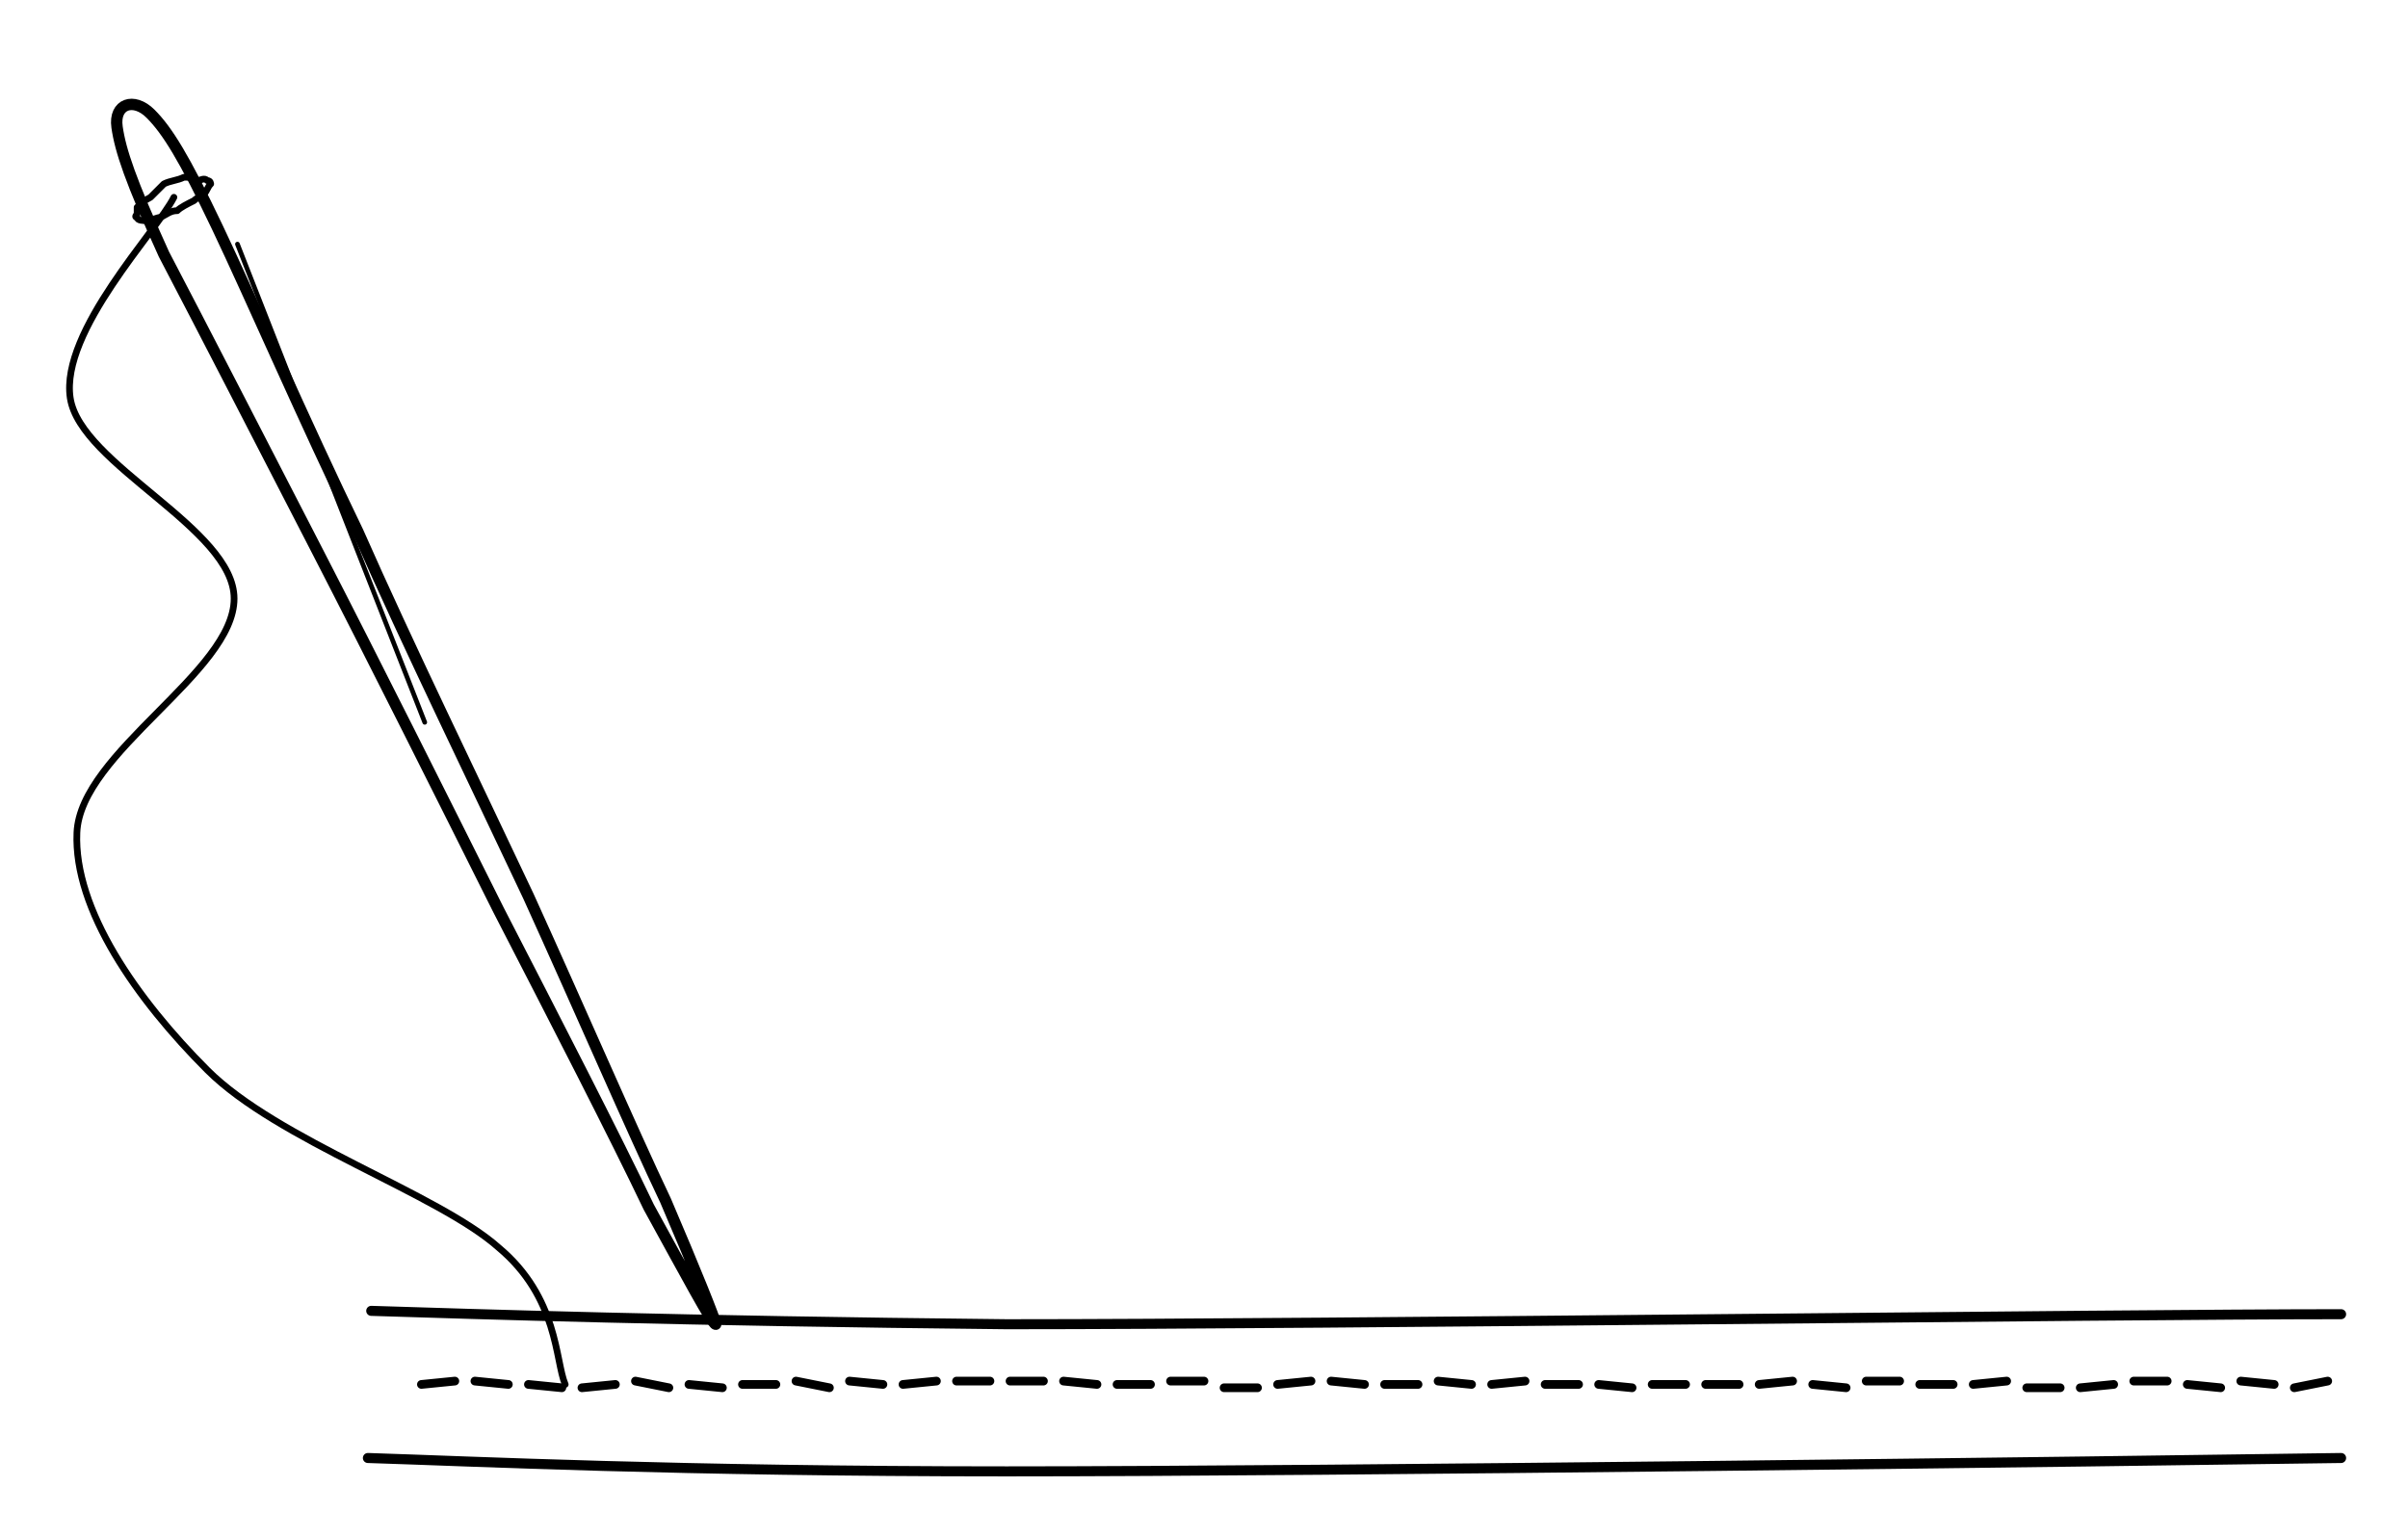
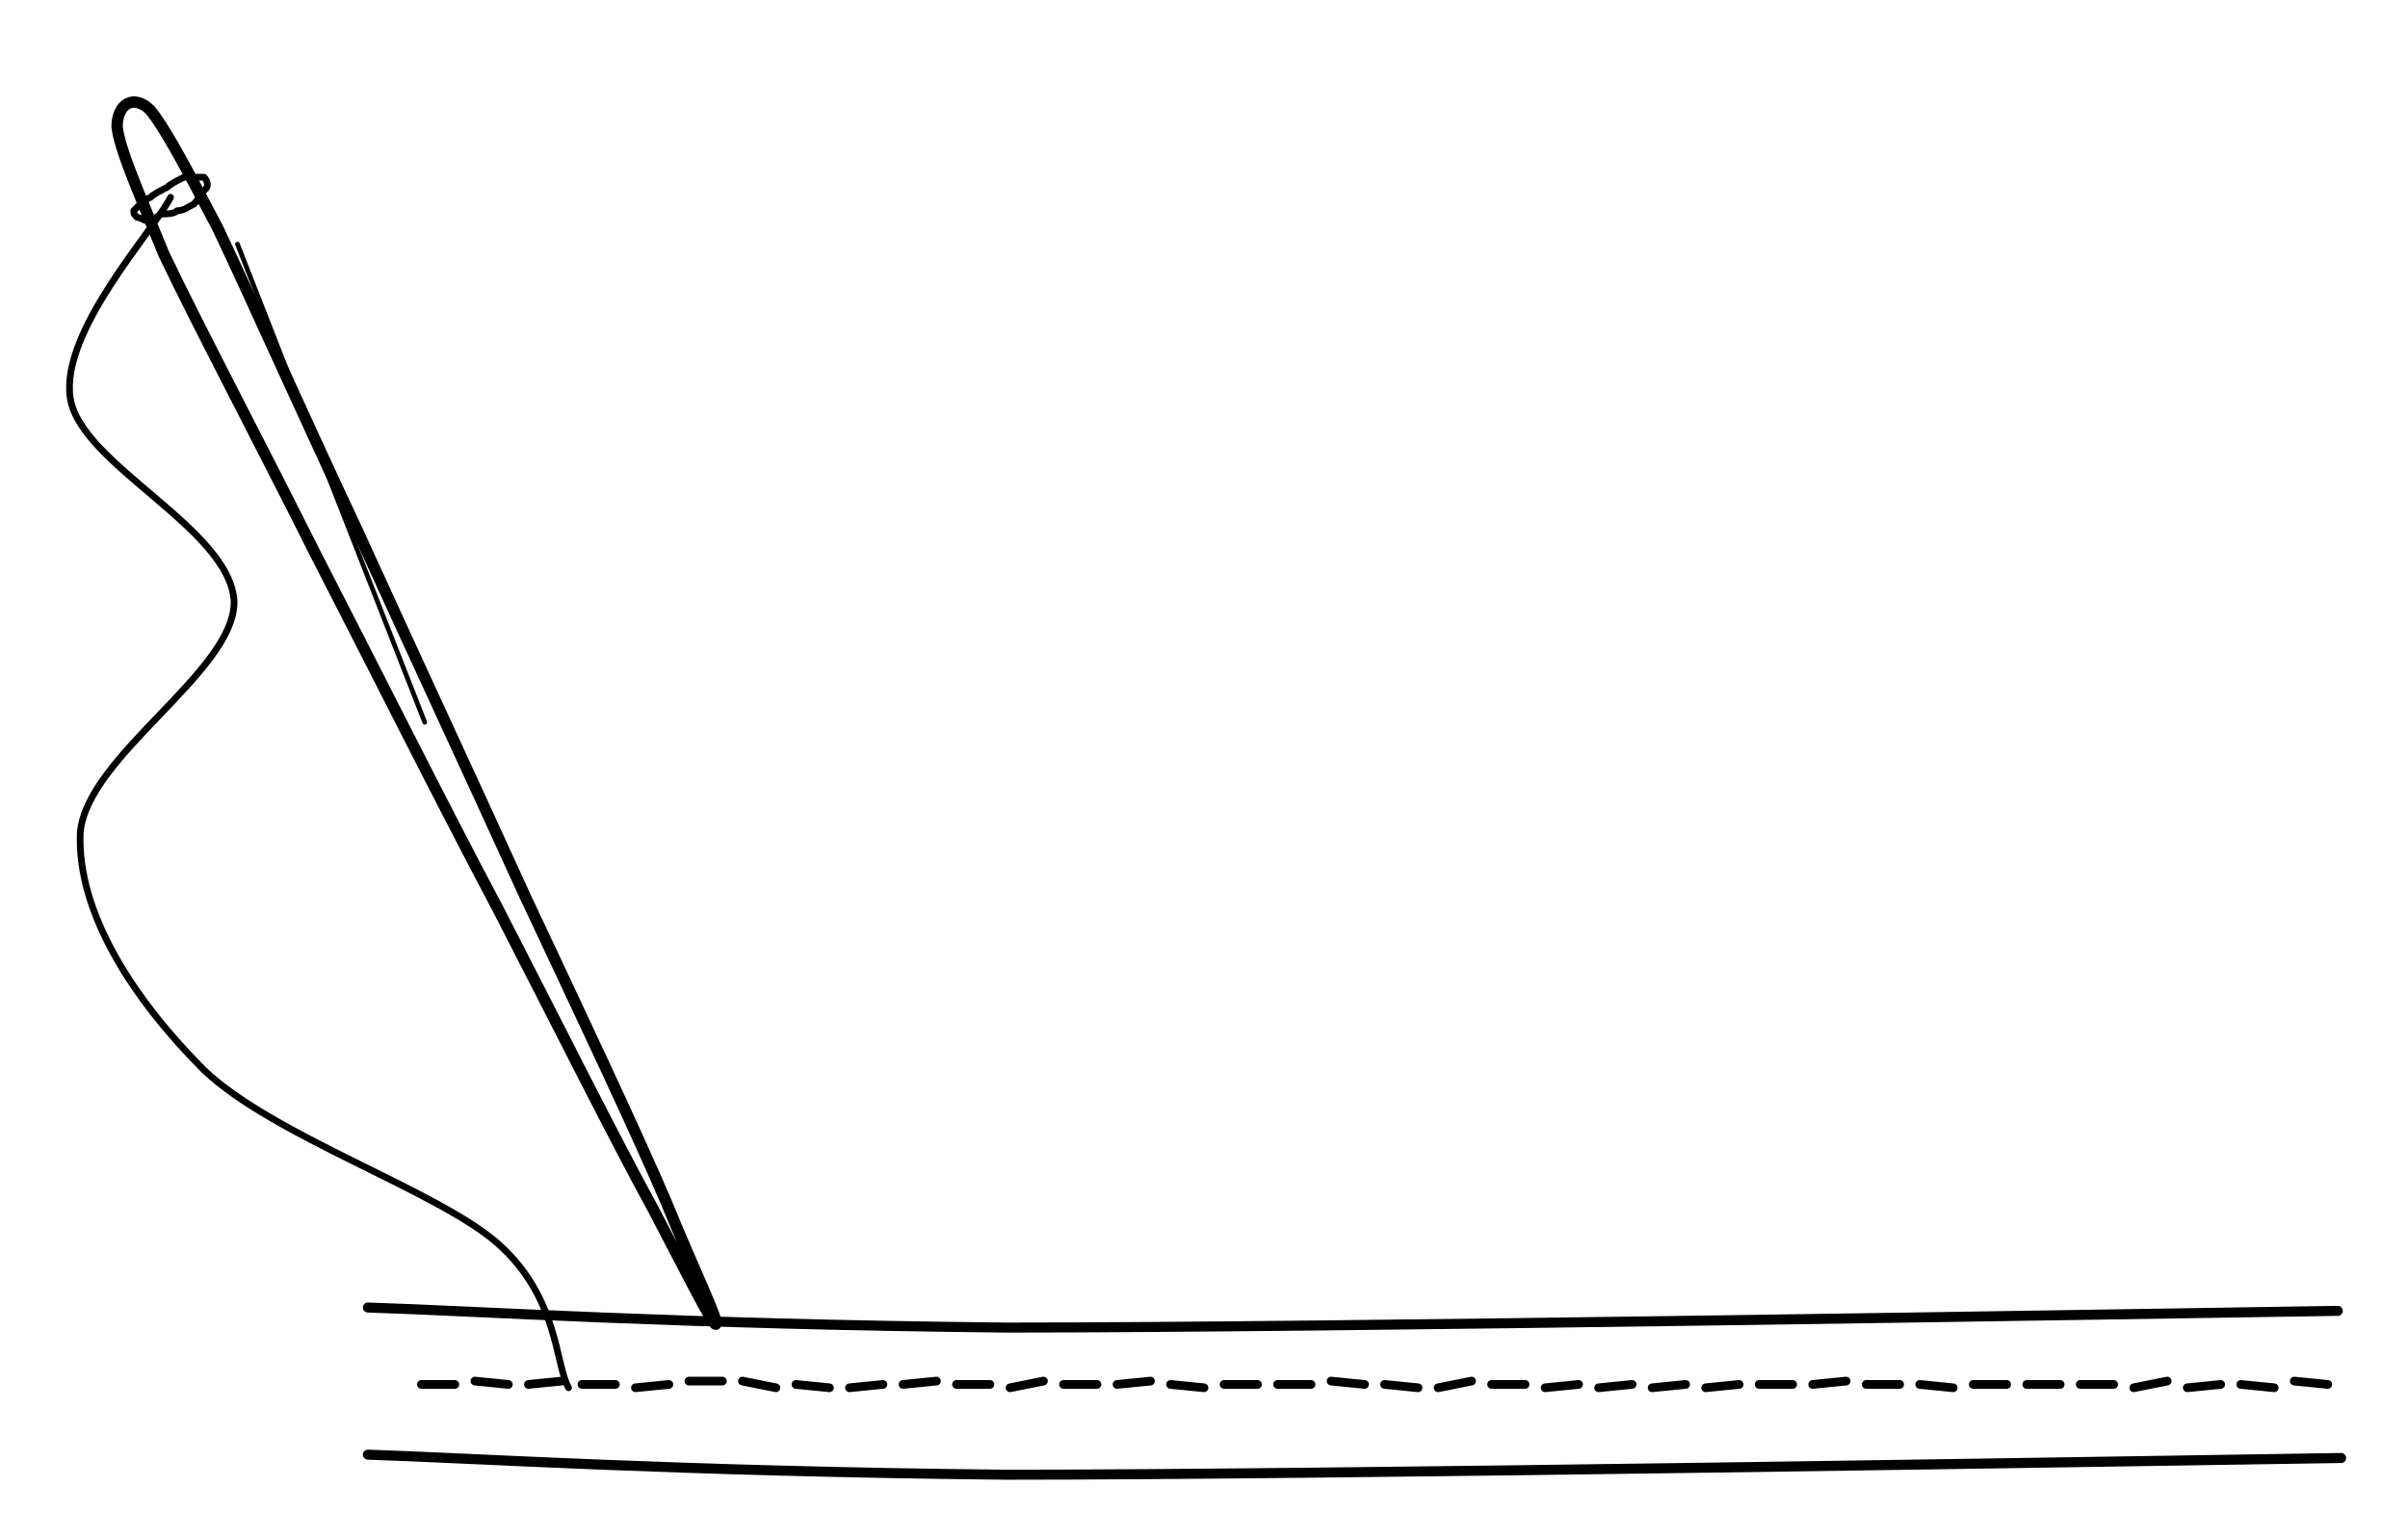
<svg xmlns="http://www.w3.org/2000/svg" viewBox="0 0 720 460" fill="none" stroke="currentColor" stroke-linecap="round" stroke-linejoin="round" aria-hidden="true" focusable="false">
-   <path d="M45 34C50 39 55 47 65 68C75 89 91 126 107 159C122 193 142 234 158 268C173 301 189 338 199 359C208 380 214 395 214 396C213 396 205 381 194 361C184 340 166 305 149 272C133 240 112 198 95 165C78 132 60 97 49 76C39 54 36 45 35 38C34 31 40 29 45 34Z" stroke-width="3.4" />
-   <path d="M53 63C51 63 50 64 48 65C47 65 45 66 44 66C43 66 41 66 41 65C40 65 41 64 41 64C41 63 41 63 41 62C42 61 43 60 45 59C46 58 48 56 49 55C51 54 53 54 55 53C56 53 58 53 59 54C60 54 61 53 62 54C63 54 63 55 63 55C62 56 62 57 61 58C60 59 59 59 58 60C56 61 54 62 53 63Z" stroke-width="2" />
+   <path d="M45 33C49 38 54 47 65 68C75 89 91 125 107 159C122 192 142 235 157 268C173 302 190 338 199 359C208 381 215 395 214 396C213 396 206 382 195 361C184 341 166 305 149 272C132 240 111 198 94 165C78 133 59 97 49 76C40 54 36 45 35 38C35 31 40 28 45 33Z" stroke-width="3.4" />
+   <path d="M53 63C52 64 50 64 48 64C47 65 45 66 44 66C43 66 42 65 41 65C40 64 40 64 40 63C40 63 41 62 42 61C43 60 43 60 45 59C46 58 48 57 50 56C51 55 53 54 55 53C56 53 57 53 58 53C59 53 61 53 61 53C62 54 62 55 62 55C62 56 62 56 61 57C60 58 59 60 58 61C56 62 55 63 53 63Z" stroke-width="2" />
  <line x1="71" y1="73" x2="127" y2="216" stroke-width="1.4" />
-   <path d="M52 59C47 69 18 99 21 119C24 139 70 158 70 179C70 201 24 225 23 249C22 272 41 299 62 320C83 341 131 357 149 373C167 388 166 407 169 414" stroke-width="2" />
-   <path d="M111 392C143 393 203 395 301 396C399 396 633 393 700 393" stroke-width="3" />
-   <path d="M110 436C142 437 202 440 301 440C399 440 633 437 700 436" stroke-width="3" />
-   <line class="stitch" x1="126" y1="414" x2="136" y2="413" stroke-width="2.6" style="--i:0" />
+   <path d="M51 59C46 69 18 99 21 119C24 139 69 158 70 180C70 201 26 226 24 249C23 273 40 299 61 320C82 340 131 356 149 372C167 388 166 408 170 415" stroke-width="2" />
+   <path d="M110 391C142 392 202 396 301 397C399 397 633 393 699 392" stroke-width="3" />
+   <path d="M110 435C141 436 202 440 301 441C399 441 633 437 700 436" stroke-width="3" />
+   <line class="stitch" x1="126" y1="414" x2="136" y2="414" stroke-width="2.6" style="--i:0" />
  <line class="stitch" x1="142" y1="413" x2="152" y2="414" stroke-width="2.6" style="--i:1" />
-   <line class="stitch" x1="158" y1="414" x2="168" y2="415" stroke-width="2.6" style="--i:2" />
-   <line class="stitch" x1="174" y1="415" x2="184" y2="414" stroke-width="2.6" style="--i:3" />
-   <line class="stitch" x1="190" y1="413" x2="200" y2="415" stroke-width="2.6" style="--i:4" />
-   <line class="stitch" x1="206" y1="414" x2="216" y2="415" stroke-width="2.6" style="--i:5" />
-   <line class="stitch" x1="222" y1="414" x2="232" y2="414" stroke-width="2.6" style="--i:6" />
-   <line class="stitch" x1="238" y1="413" x2="248" y2="415" stroke-width="2.6" style="--i:7" />
-   <line class="stitch" x1="254" y1="413" x2="264" y2="414" stroke-width="2.6" style="--i:8" />
+   <line class="stitch" x1="158" y1="414" x2="168" y2="413" stroke-width="2.6" style="--i:2" />
+   <line class="stitch" x1="174" y1="414" x2="184" y2="414" stroke-width="2.6" style="--i:3" />
+   <line class="stitch" x1="190" y1="415" x2="200" y2="414" stroke-width="2.6" style="--i:4" />
+   <line class="stitch" x1="206" y1="413" x2="216" y2="413" stroke-width="2.6" style="--i:5" />
+   <line class="stitch" x1="222" y1="413" x2="232" y2="415" stroke-width="2.6" style="--i:6" />
+   <line class="stitch" x1="238" y1="414" x2="248" y2="415" stroke-width="2.6" style="--i:7" />
+   <line class="stitch" x1="254" y1="415" x2="264" y2="414" stroke-width="2.6" style="--i:8" />
  <line class="stitch" x1="270" y1="414" x2="280" y2="413" stroke-width="2.6" style="--i:9" />
-   <line class="stitch" x1="286" y1="413" x2="296" y2="413" stroke-width="2.6" style="--i:10" />
-   <line class="stitch" x1="302" y1="413" x2="312" y2="413" stroke-width="2.6" style="--i:11" />
-   <line class="stitch" x1="318" y1="413" x2="328" y2="414" stroke-width="2.6" style="--i:12" />
-   <line class="stitch" x1="334" y1="414" x2="344" y2="414" stroke-width="2.6" style="--i:13" />
-   <line class="stitch" x1="350" y1="413" x2="360" y2="413" stroke-width="2.6" style="--i:14" />
-   <line class="stitch" x1="366" y1="415" x2="376" y2="415" stroke-width="2.6" style="--i:15" />
-   <line class="stitch" x1="382" y1="414" x2="392" y2="413" stroke-width="2.6" style="--i:16" />
+   <line class="stitch" x1="286" y1="414" x2="296" y2="414" stroke-width="2.6" style="--i:10" />
+   <line class="stitch" x1="302" y1="415" x2="312" y2="413" stroke-width="2.6" style="--i:11" />
+   <line class="stitch" x1="318" y1="414" x2="328" y2="414" stroke-width="2.6" style="--i:12" />
+   <line class="stitch" x1="334" y1="414" x2="344" y2="413" stroke-width="2.6" style="--i:13" />
+   <line class="stitch" x1="350" y1="414" x2="360" y2="415" stroke-width="2.6" style="--i:14" />
+   <line class="stitch" x1="366" y1="414" x2="376" y2="414" stroke-width="2.6" style="--i:15" />
+   <line class="stitch" x1="382" y1="414" x2="392" y2="414" stroke-width="2.6" style="--i:16" />
  <line class="stitch" x1="398" y1="413" x2="408" y2="414" stroke-width="2.6" style="--i:17" />
-   <line class="stitch" x1="414" y1="414" x2="424" y2="414" stroke-width="2.6" style="--i:18" />
-   <line class="stitch" x1="430" y1="413" x2="440" y2="414" stroke-width="2.6" style="--i:19" />
-   <line class="stitch" x1="446" y1="414" x2="456" y2="413" stroke-width="2.6" style="--i:20" />
-   <line class="stitch" x1="462" y1="414" x2="472" y2="414" stroke-width="2.6" style="--i:21" />
-   <line class="stitch" x1="478" y1="414" x2="488" y2="415" stroke-width="2.6" style="--i:22" />
-   <line class="stitch" x1="494" y1="414" x2="504" y2="414" stroke-width="2.6" style="--i:23" />
-   <line class="stitch" x1="510" y1="414" x2="520" y2="414" stroke-width="2.6" style="--i:24" />
-   <line class="stitch" x1="526" y1="414" x2="536" y2="413" stroke-width="2.6" style="--i:25" />
-   <line class="stitch" x1="542" y1="414" x2="552" y2="415" stroke-width="2.6" style="--i:26" />
-   <line class="stitch" x1="558" y1="413" x2="568" y2="413" stroke-width="2.6" style="--i:27" />
-   <line class="stitch" x1="574" y1="414" x2="584" y2="414" stroke-width="2.6" style="--i:28" />
-   <line class="stitch" x1="590" y1="414" x2="600" y2="413" stroke-width="2.6" style="--i:29" />
-   <line class="stitch" x1="606" y1="415" x2="616" y2="415" stroke-width="2.6" style="--i:30" />
-   <line class="stitch" x1="622" y1="415" x2="632" y2="414" stroke-width="2.6" style="--i:31" />
-   <line class="stitch" x1="638" y1="413" x2="648" y2="413" stroke-width="2.6" style="--i:32" />
-   <line class="stitch" x1="654" y1="414" x2="664" y2="415" stroke-width="2.6" style="--i:33" />
-   <line class="stitch" x1="670" y1="413" x2="680" y2="414" stroke-width="2.6" style="--i:34" />
-   <line class="stitch" x1="686" y1="415" x2="696" y2="413" stroke-width="2.6" style="--i:35" />
+   <line class="stitch" x1="414" y1="414" x2="424" y2="415" stroke-width="2.6" style="--i:18" />
+   <line class="stitch" x1="430" y1="415" x2="440" y2="413" stroke-width="2.6" style="--i:19" />
+   <line class="stitch" x1="446" y1="414" x2="456" y2="414" stroke-width="2.6" style="--i:20" />
+   <line class="stitch" x1="462" y1="415" x2="472" y2="414" stroke-width="2.6" style="--i:21" />
+   <line class="stitch" x1="478" y1="415" x2="488" y2="414" stroke-width="2.6" style="--i:22" />
+   <line class="stitch" x1="494" y1="415" x2="504" y2="414" stroke-width="2.6" style="--i:23" />
+   <line class="stitch" x1="510" y1="415" x2="520" y2="414" stroke-width="2.6" style="--i:24" />
+   <line class="stitch" x1="526" y1="414" x2="536" y2="414" stroke-width="2.6" style="--i:25" />
+   <line class="stitch" x1="542" y1="414" x2="552" y2="413" stroke-width="2.6" style="--i:26" />
+   <line class="stitch" x1="558" y1="414" x2="568" y2="414" stroke-width="2.6" style="--i:27" />
+   <line class="stitch" x1="574" y1="414" x2="584" y2="415" stroke-width="2.6" style="--i:28" />
+   <line class="stitch" x1="590" y1="414" x2="600" y2="414" stroke-width="2.6" style="--i:29" />
+   <line class="stitch" x1="606" y1="414" x2="616" y2="414" stroke-width="2.6" style="--i:30" />
+   <line class="stitch" x1="622" y1="414" x2="632" y2="414" stroke-width="2.6" style="--i:31" />
+   <line class="stitch" x1="638" y1="415" x2="648" y2="413" stroke-width="2.6" style="--i:32" />
+   <line class="stitch" x1="654" y1="415" x2="664" y2="414" stroke-width="2.6" style="--i:33" />
+   <line class="stitch" x1="670" y1="414" x2="680" y2="415" stroke-width="2.6" style="--i:34" />
+   <line class="stitch" x1="686" y1="413" x2="696" y2="414" stroke-width="2.6" style="--i:35" />
</svg>
